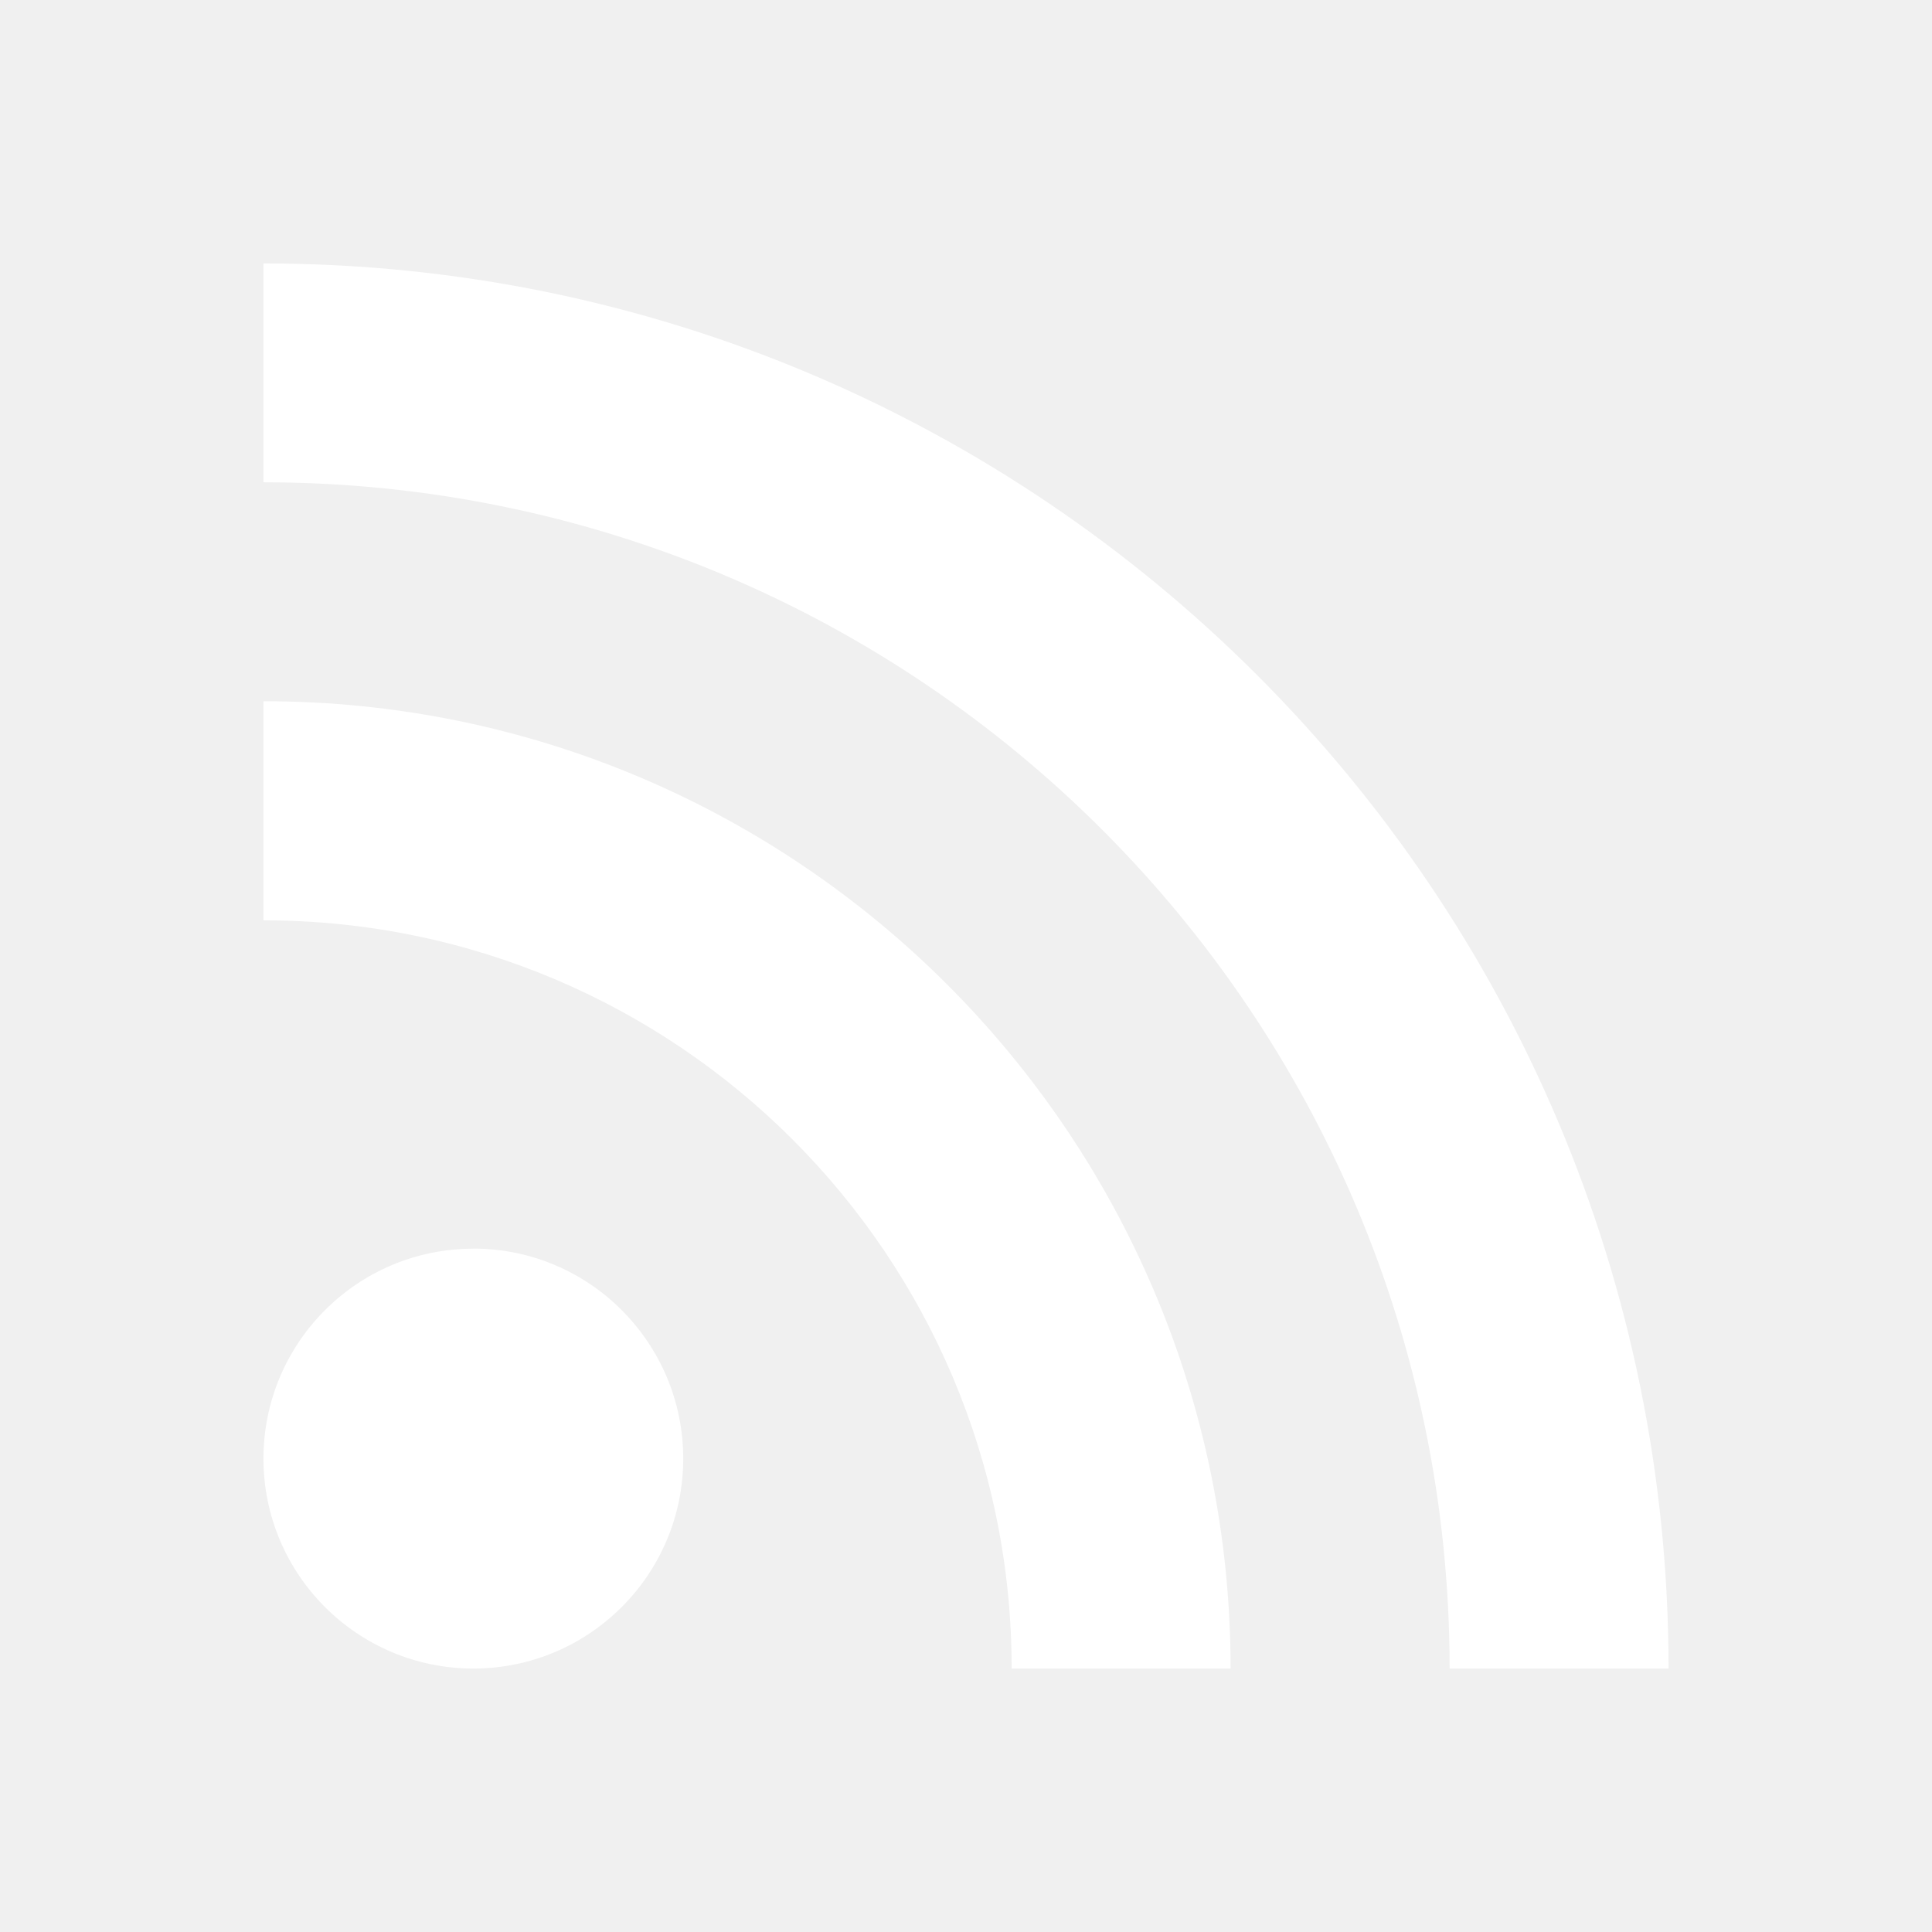
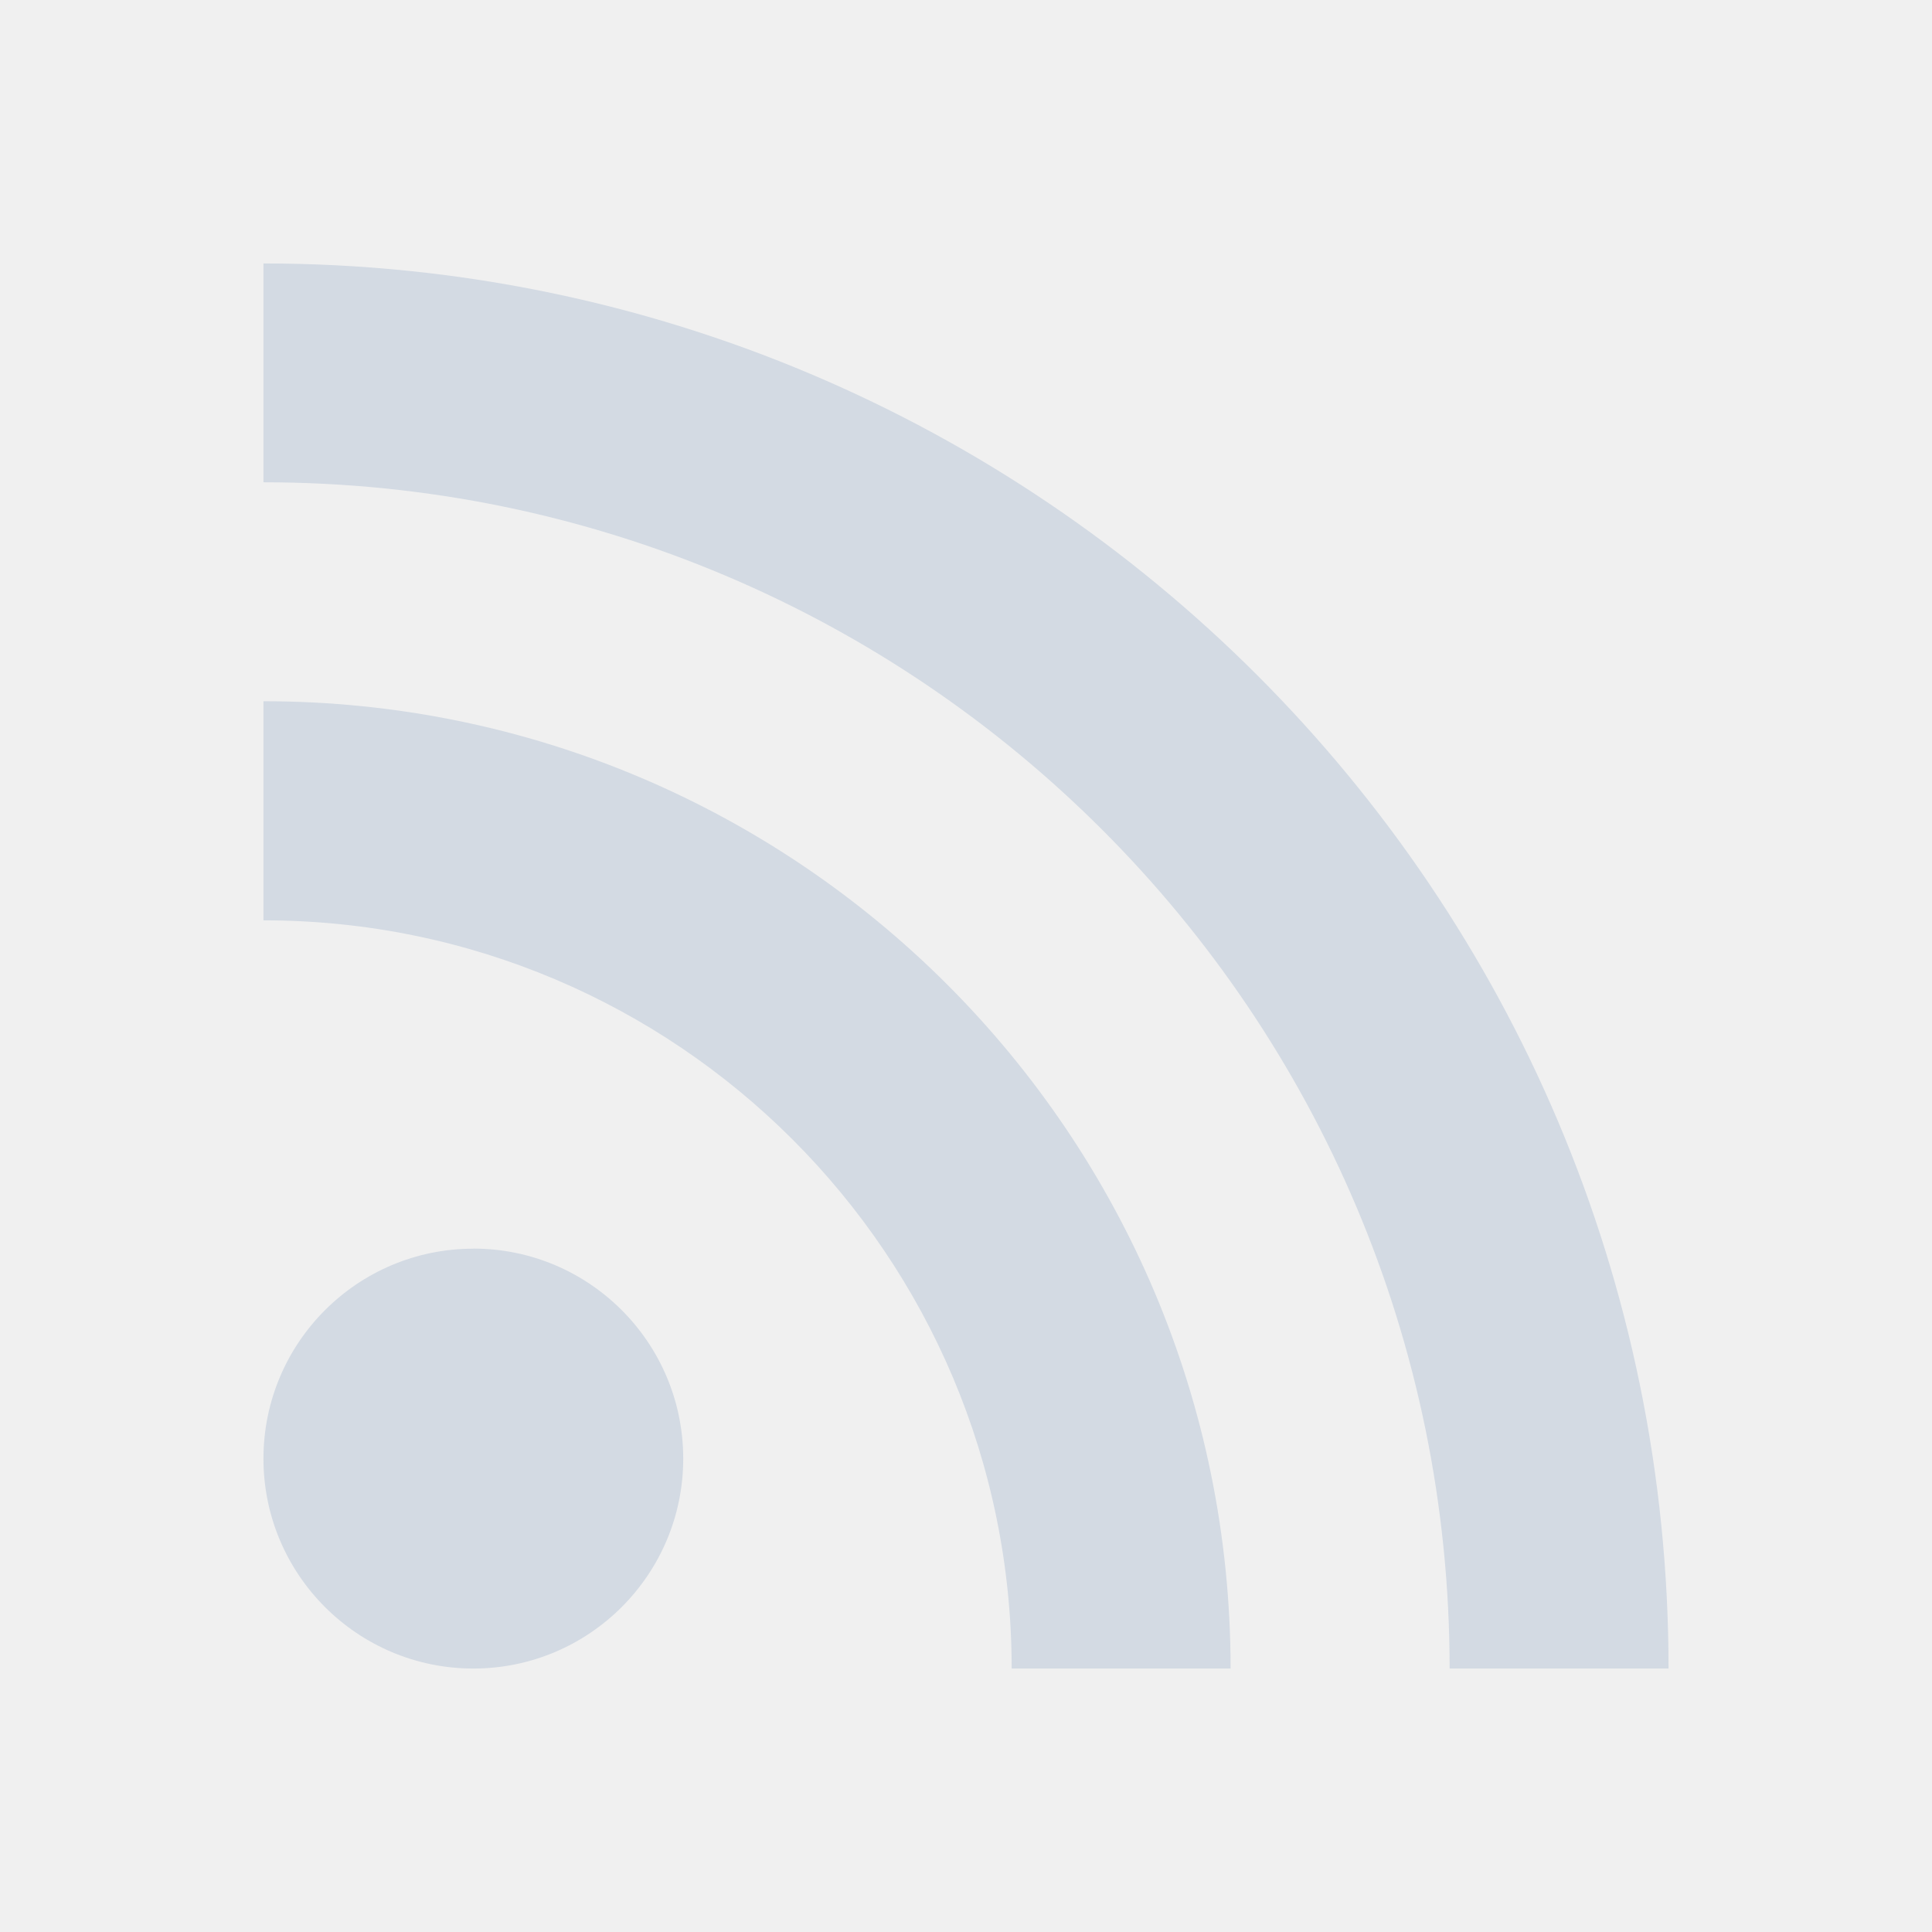
<svg xmlns="http://www.w3.org/2000/svg" version="1.1" id="svg4157" viewBox="0 0 22 22" height="22" width="22">
  <defs id="defs10" />
  <g id="akregator" transform="translate(0,-2)">
-     <rect style="fill:#ffffff;fill-opacity:0;stroke:none" id="rect4153" width="22" height="22" x="0" y="2" />
-     <path id="path4155" style="color:#7b7c7e;opacity:1;fill:#ffffff;fill-opacity:1;fill-rule:nonzero;stroke:none" d="M 5.39,16.219 C 4.07,16.219 3,17.29 3,18.61 3,19.928 4.07,21 5.39,21 c 1.32,0 2.39,-1.072 2.39,-2.39 0,-1.32 -1.07,-2.392 -2.39,-2.392 z M 3,9.985 3,12.48 c 4.706,0 8.52,3.814 8.52,8.52 l 2.493,0 C 14.012,14.918 9.082,9.985 3,9.985 Z M 3,5 3,7.492 C 10.459,7.492 16.507,13.539 16.507,21 L 19,21 C 19,12.162 11.836,5 3,5" class="ColorScheme-Text" />
+     <rect style="fill:#d3dae3;fill-opacity:0;stroke:none" id="rect4153" width="22" height="22" x="0" y="2" />
+     <path id="path4155" style="color:#7b7c7e;opacity:1;fill:#d3dae3;fill-opacity:1;fill-rule:nonzero;stroke:none" d="M 5.39,16.219 C 4.07,16.219 3,17.29 3,18.61 3,19.928 4.07,21 5.39,21 c 1.32,0 2.39,-1.072 2.39,-2.39 0,-1.32 -1.07,-2.392 -2.39,-2.392 z M 3,9.985 3,12.48 c 4.706,0 8.52,3.814 8.52,8.52 l 2.493,0 C 14.012,14.918 9.082,9.985 3,9.985 Z M 3,5 3,7.492 C 10.459,7.492 16.507,13.539 16.507,21 L 19,21 C 19,12.162 11.836,5 3,5" class="ColorScheme-Text" />
  </g>
</svg>
